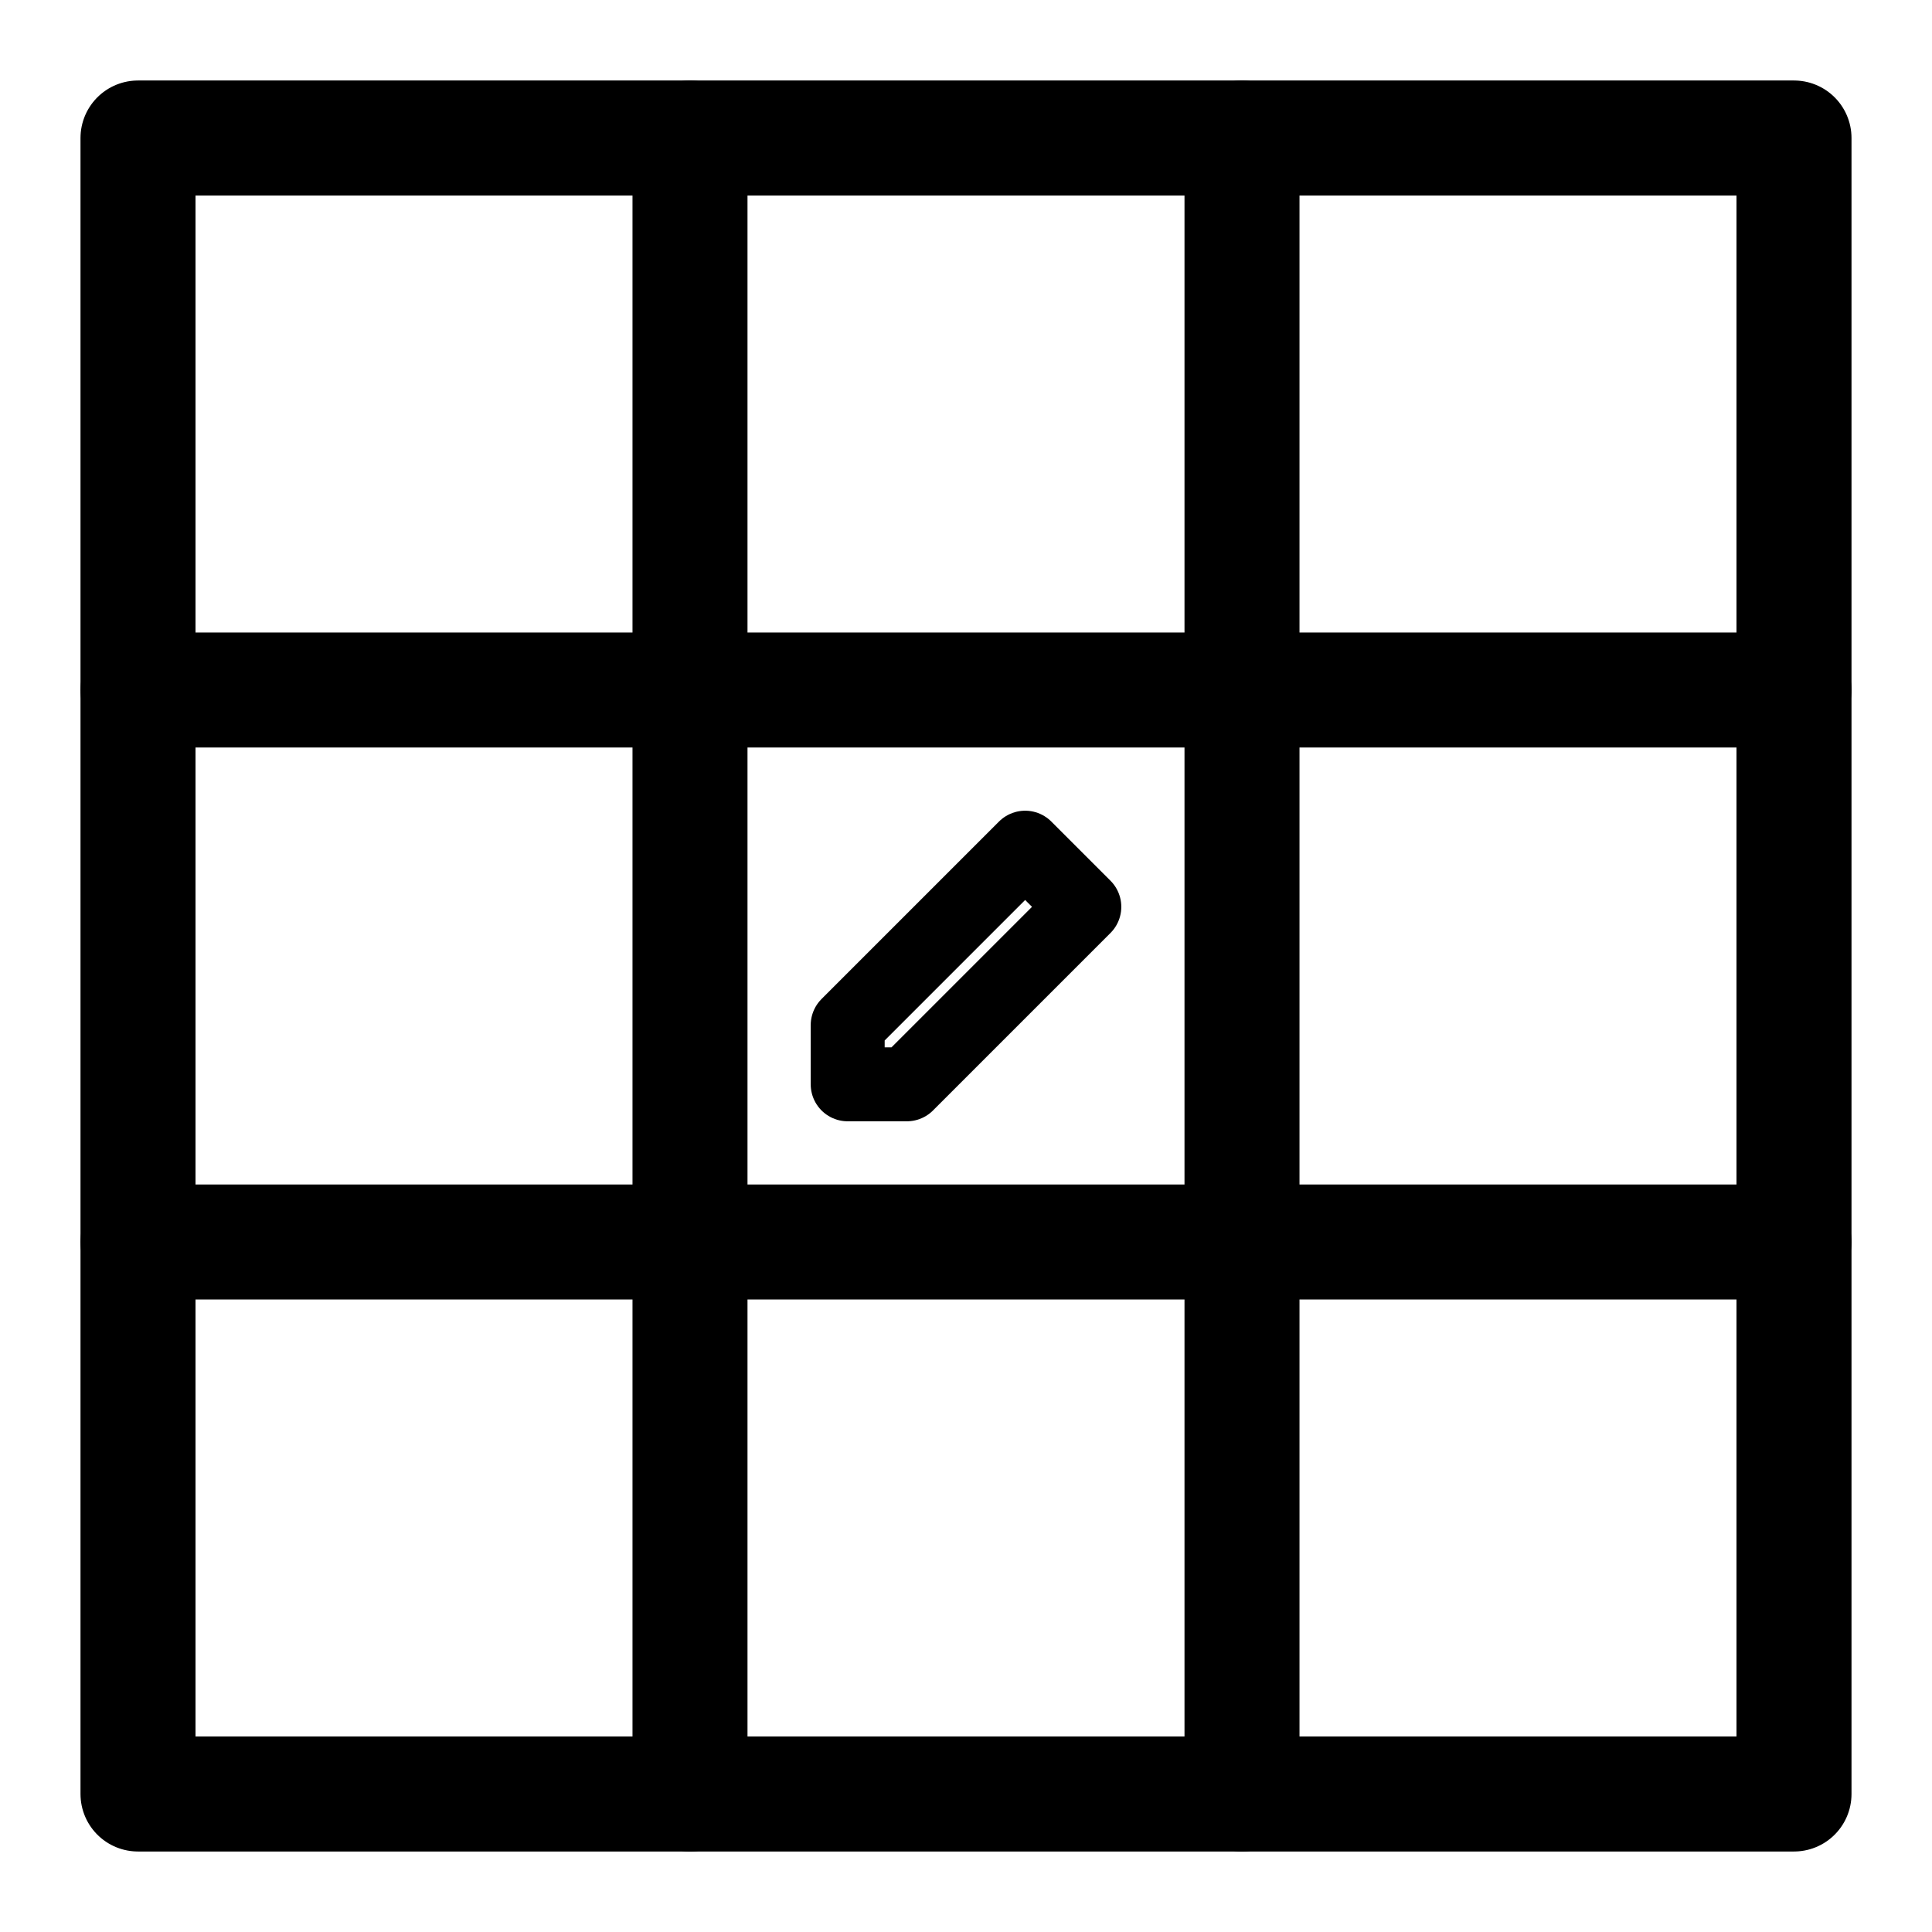
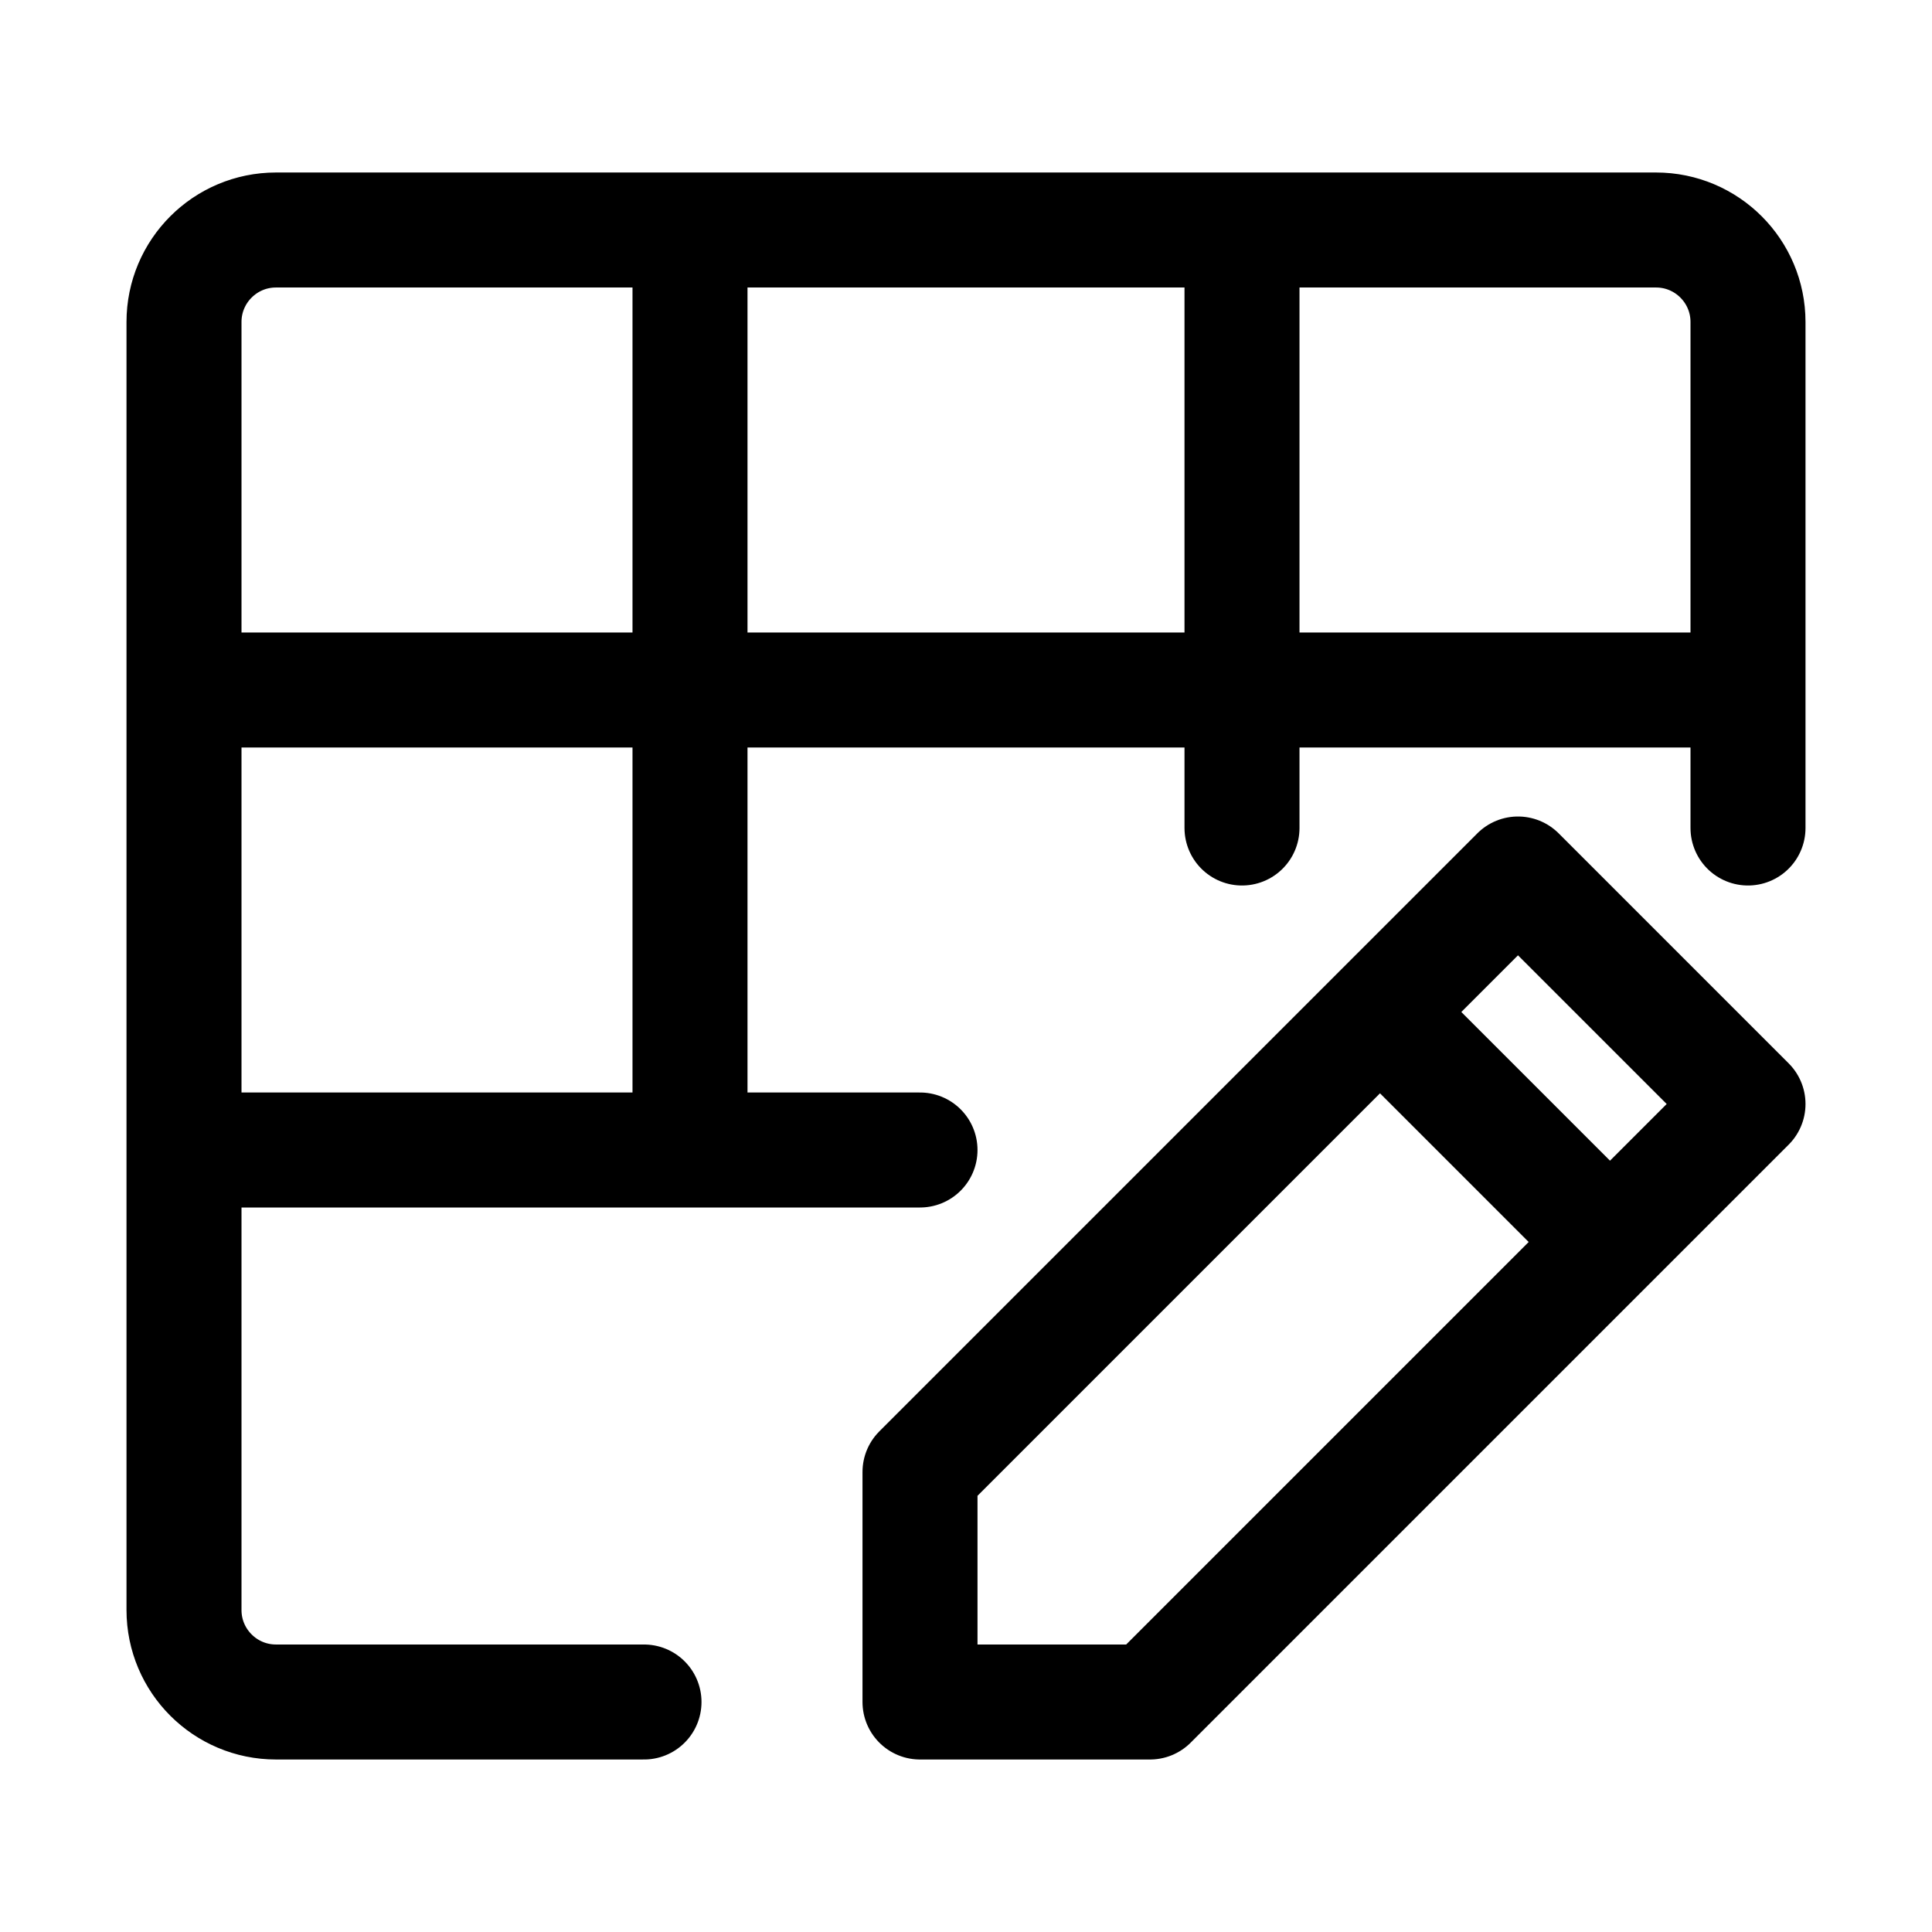
<svg xmlns="http://www.w3.org/2000/svg" width="21" height="21" version="1.1" viewBox="0 0 21 21">
-   <g transform="translate(-1.5,-1.5)" fill="none" stroke="#000" stroke-linecap="round" stroke-linejoin="round">
-     <g stroke-width="1.25">
-       <path d="m3 3h18v18h-18z" />
-       <path d="m3 9h18" />
-       <path d="m3 15h18" />
-       <path d="m9 3v18" />
-       <path d="m15 3v18" />
-     </g>
-     <path d="m10.714 12.643 1.929-1.929 0.643 0.643-1.929 1.929h-0.643z" stroke-width=".804" />
+   <g fill="none" stroke="#000" stroke-linecap="round" stroke-linejoin="round" stroke-width="1.25">
+     <path d="M7 18.5H3A1 1 0 0 1 2 17.5V3.5A1 1 0 0 1 3 2.5H18A1 1 0 0 1 19 3.5V9M2 7.5H19M2 12.5H10M7.5 2.5V12.5M13.5 2.5V9" />
+     <path d="M10 16L16.5 9.5L19 12L12.5 18.5H10ZM15 11L17.5 13.5" />
  </g>
</svg>
